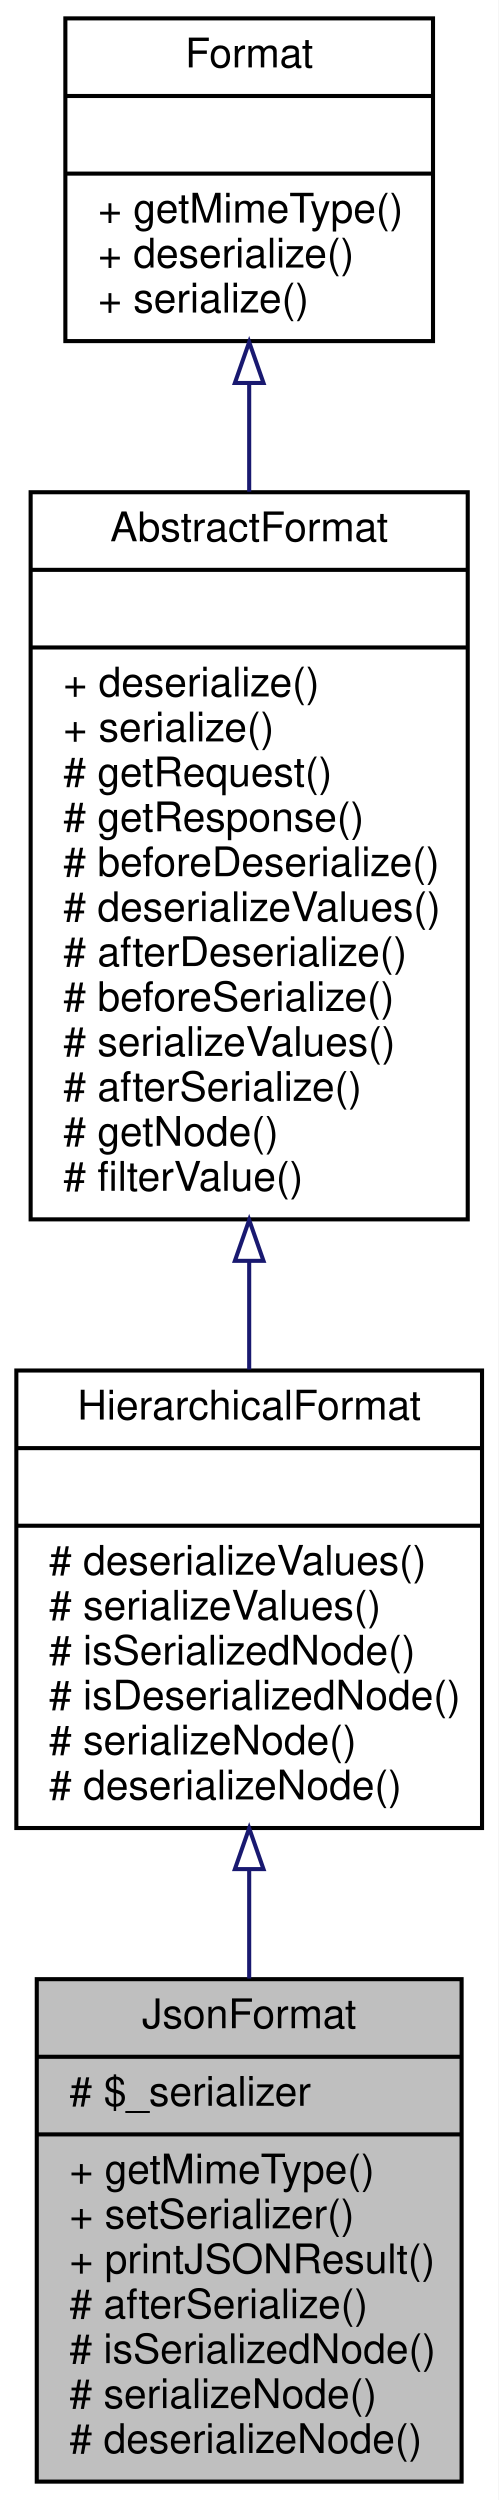
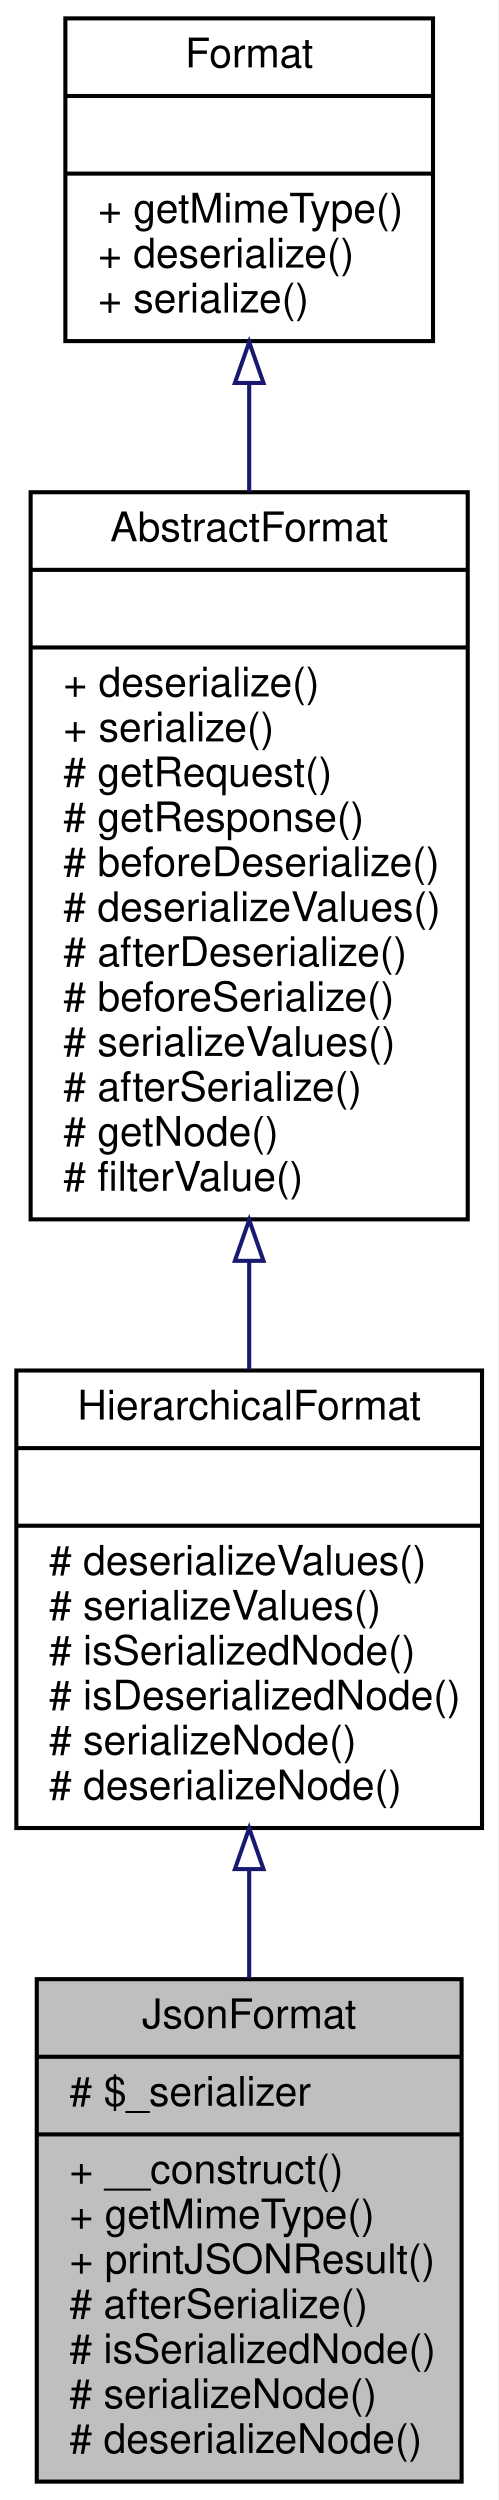
<svg xmlns="http://www.w3.org/2000/svg" xmlns:xlink="http://www.w3.org/1999/xlink" width="122pt" height="612pt" viewBox="0.00 0.00 122.00 612.00">
  <g id="graph0" class="graph" transform="scale(1 1) rotate(0) translate(4 608)">
    <polygon fill="white" stroke="none" points="-4,4 -4,-608 118,-608 118,4 -4,4" />
    <g id="node1" class="node">
      <polygon fill="#bfbfbf" stroke="black" points="5,-0.5 5,-123.5 109,-123.5 109,-0.5 5,-0.5" />
      <text text-anchor="middle" x="57" y="-111.5" font-family="Helvetica,sans-Serif" font-size="10.00">JsonFormat</text>
      <polyline fill="none" stroke="black" points="5,-104.5 109,-104.5 " />
      <text text-anchor="start" x="13" y="-92.5" font-family="Helvetica,sans-Serif" font-size="10.00"># $_serializer</text>
      <polyline fill="none" stroke="black" points="5,-85.5 109,-85.5 " />
-       <text text-anchor="start" x="13" y="-73.5" font-family="Helvetica,sans-Serif" font-size="10.00">+ getMimeType()</text>
-       <text text-anchor="start" x="13" y="-62.5" font-family="Helvetica,sans-Serif" font-size="10.00">+ setSerializer()</text>
+       <text text-anchor="start" x="13" y="-73.5" font-family="Helvetica,sans-Serif" font-size="10.00">+ __construct()</text>
+       <text text-anchor="start" x="13" y="-62.5" font-family="Helvetica,sans-Serif" font-size="10.00">+ getMimeType()</text>
      <text text-anchor="start" x="13" y="-51.5" font-family="Helvetica,sans-Serif" font-size="10.00">+ printJSONResult()</text>
      <text text-anchor="start" x="13" y="-40.5" font-family="Helvetica,sans-Serif" font-size="10.00"># afterSerialize()</text>
      <text text-anchor="start" x="13" y="-29.5" font-family="Helvetica,sans-Serif" font-size="10.00"># isSerializedNode()</text>
      <text text-anchor="start" x="13" y="-18.5" font-family="Helvetica,sans-Serif" font-size="10.00"># serializeNode()</text>
      <text text-anchor="start" x="13" y="-7.5" font-family="Helvetica,sans-Serif" font-size="10.00"># deserializeNode()</text>
    </g>
    <g id="node2" class="node">
      <g id="a_node2">
        <a xlink:href="classwcmf_1_1lib_1_1presentation_1_1format_1_1impl_1_1_hierarchical_format.html" target="_top" xlink:title="HierarchicalFormat maybe used as base class for formats that are able to represent hierarchical data ...">
          <polygon fill="white" stroke="black" points="0,-160.5 0,-272.5 114,-272.5 114,-160.5 0,-160.5" />
          <text text-anchor="middle" x="57" y="-260.5" font-family="Helvetica,sans-Serif" font-size="10.00">HierarchicalFormat</text>
          <polyline fill="none" stroke="black" points="0,-253.5 114,-253.5 " />
          <text text-anchor="middle" x="57" y="-241.5" font-family="Helvetica,sans-Serif" font-size="10.00"> </text>
          <polyline fill="none" stroke="black" points="0,-234.5 114,-234.5 " />
          <text text-anchor="start" x="8" y="-222.5" font-family="Helvetica,sans-Serif" font-size="10.00"># deserializeValues()</text>
          <text text-anchor="start" x="8" y="-211.5" font-family="Helvetica,sans-Serif" font-size="10.00"># serializeValues()</text>
          <text text-anchor="start" x="8" y="-200.5" font-family="Helvetica,sans-Serif" font-size="10.00"># isSerializedNode()</text>
          <text text-anchor="start" x="8" y="-189.5" font-family="Helvetica,sans-Serif" font-size="10.00"># isDeserializedNode()</text>
          <text text-anchor="start" x="8" y="-178.5" font-family="Helvetica,sans-Serif" font-size="10.00"># serializeNode()</text>
          <text text-anchor="start" x="8" y="-167.5" font-family="Helvetica,sans-Serif" font-size="10.00"># deserializeNode()</text>
        </a>
      </g>
    </g>
    <g id="edge1" class="edge">
      <path fill="none" stroke="midnightblue" d="M57,-150.216C57,-141.401 57,-132.386 57,-123.655" />
      <polygon fill="none" stroke="midnightblue" points="53.5,-150.444 57,-160.444 60.5,-150.444 53.5,-150.444" />
    </g>
    <g id="node3" class="node">
      <g id="a_node3">
        <a xlink:href="classwcmf_1_1lib_1_1presentation_1_1format_1_1impl_1_1_abstract_format.html" target="_top" xlink:title="AbstractFormat maybe used as base class for specialized formats. ">
          <polygon fill="white" stroke="black" points="3.5,-309.5 3.5,-487.5 110.5,-487.5 110.5,-309.5 3.5,-309.5" />
          <text text-anchor="middle" x="57" y="-475.5" font-family="Helvetica,sans-Serif" font-size="10.00">AbstractFormat</text>
          <polyline fill="none" stroke="black" points="3.5,-468.5 110.5,-468.5 " />
          <text text-anchor="middle" x="57" y="-456.5" font-family="Helvetica,sans-Serif" font-size="10.00"> </text>
          <polyline fill="none" stroke="black" points="3.5,-449.5 110.5,-449.5 " />
          <text text-anchor="start" x="11.5" y="-437.5" font-family="Helvetica,sans-Serif" font-size="10.00">+ deserialize()</text>
          <text text-anchor="start" x="11.5" y="-426.5" font-family="Helvetica,sans-Serif" font-size="10.00">+ serialize()</text>
          <text text-anchor="start" x="11.5" y="-415.5" font-family="Helvetica,sans-Serif" font-size="10.00"># getRequest()</text>
          <text text-anchor="start" x="11.5" y="-404.5" font-family="Helvetica,sans-Serif" font-size="10.00"># getResponse()</text>
          <text text-anchor="start" x="11.5" y="-393.5" font-family="Helvetica,sans-Serif" font-size="10.00"># beforeDeserialize()</text>
          <text text-anchor="start" x="11.5" y="-382.5" font-family="Helvetica,sans-Serif" font-size="10.00"># deserializeValues()</text>
          <text text-anchor="start" x="11.5" y="-371.5" font-family="Helvetica,sans-Serif" font-size="10.00"># afterDeserialize()</text>
          <text text-anchor="start" x="11.5" y="-360.5" font-family="Helvetica,sans-Serif" font-size="10.00"># beforeSerialize()</text>
          <text text-anchor="start" x="11.5" y="-349.5" font-family="Helvetica,sans-Serif" font-size="10.00"># serializeValues()</text>
          <text text-anchor="start" x="11.5" y="-338.5" font-family="Helvetica,sans-Serif" font-size="10.00"># afterSerialize()</text>
          <text text-anchor="start" x="11.5" y="-327.5" font-family="Helvetica,sans-Serif" font-size="10.00"># getNode()</text>
          <text text-anchor="start" x="11.5" y="-316.5" font-family="Helvetica,sans-Serif" font-size="10.00"># filterValue()</text>
        </a>
      </g>
    </g>
    <g id="edge2" class="edge">
      <path fill="none" stroke="midnightblue" d="M57,-299.125C57,-290.097 57,-281.183 57,-272.75" />
      <polygon fill="none" stroke="midnightblue" points="53.5,-299.346 57,-309.346 60.5,-299.346 53.5,-299.346" />
    </g>
    <g id="node4" class="node">
      <g id="a_node4">
        <a xlink:href="interfacewcmf_1_1lib_1_1presentation_1_1format_1_1_format.html" target="_top" xlink:title="Format defines the interface for all format classes. ">
          <polygon fill="white" stroke="black" points="12,-524.5 12,-603.5 102,-603.5 102,-524.5 12,-524.5" />
          <text text-anchor="middle" x="57" y="-591.5" font-family="Helvetica,sans-Serif" font-size="10.00">Format</text>
          <polyline fill="none" stroke="black" points="12,-584.5 102,-584.5 " />
          <text text-anchor="middle" x="57" y="-572.5" font-family="Helvetica,sans-Serif" font-size="10.00"> </text>
          <polyline fill="none" stroke="black" points="12,-565.5 102,-565.5 " />
          <text text-anchor="start" x="20" y="-553.5" font-family="Helvetica,sans-Serif" font-size="10.00">+ getMimeType()</text>
          <text text-anchor="start" x="20" y="-542.5" font-family="Helvetica,sans-Serif" font-size="10.00">+ deserialize()</text>
          <text text-anchor="start" x="20" y="-531.5" font-family="Helvetica,sans-Serif" font-size="10.00">+ serialize()</text>
        </a>
      </g>
    </g>
    <g id="edge3" class="edge">
      <path fill="none" stroke="midnightblue" d="M57,-514.247C57,-505.789 57,-496.764 57,-487.632" />
      <polygon fill="none" stroke="midnightblue" points="53.5,-514.253 57,-524.253 60.5,-514.253 53.5,-514.253" />
    </g>
  </g>
</svg>
